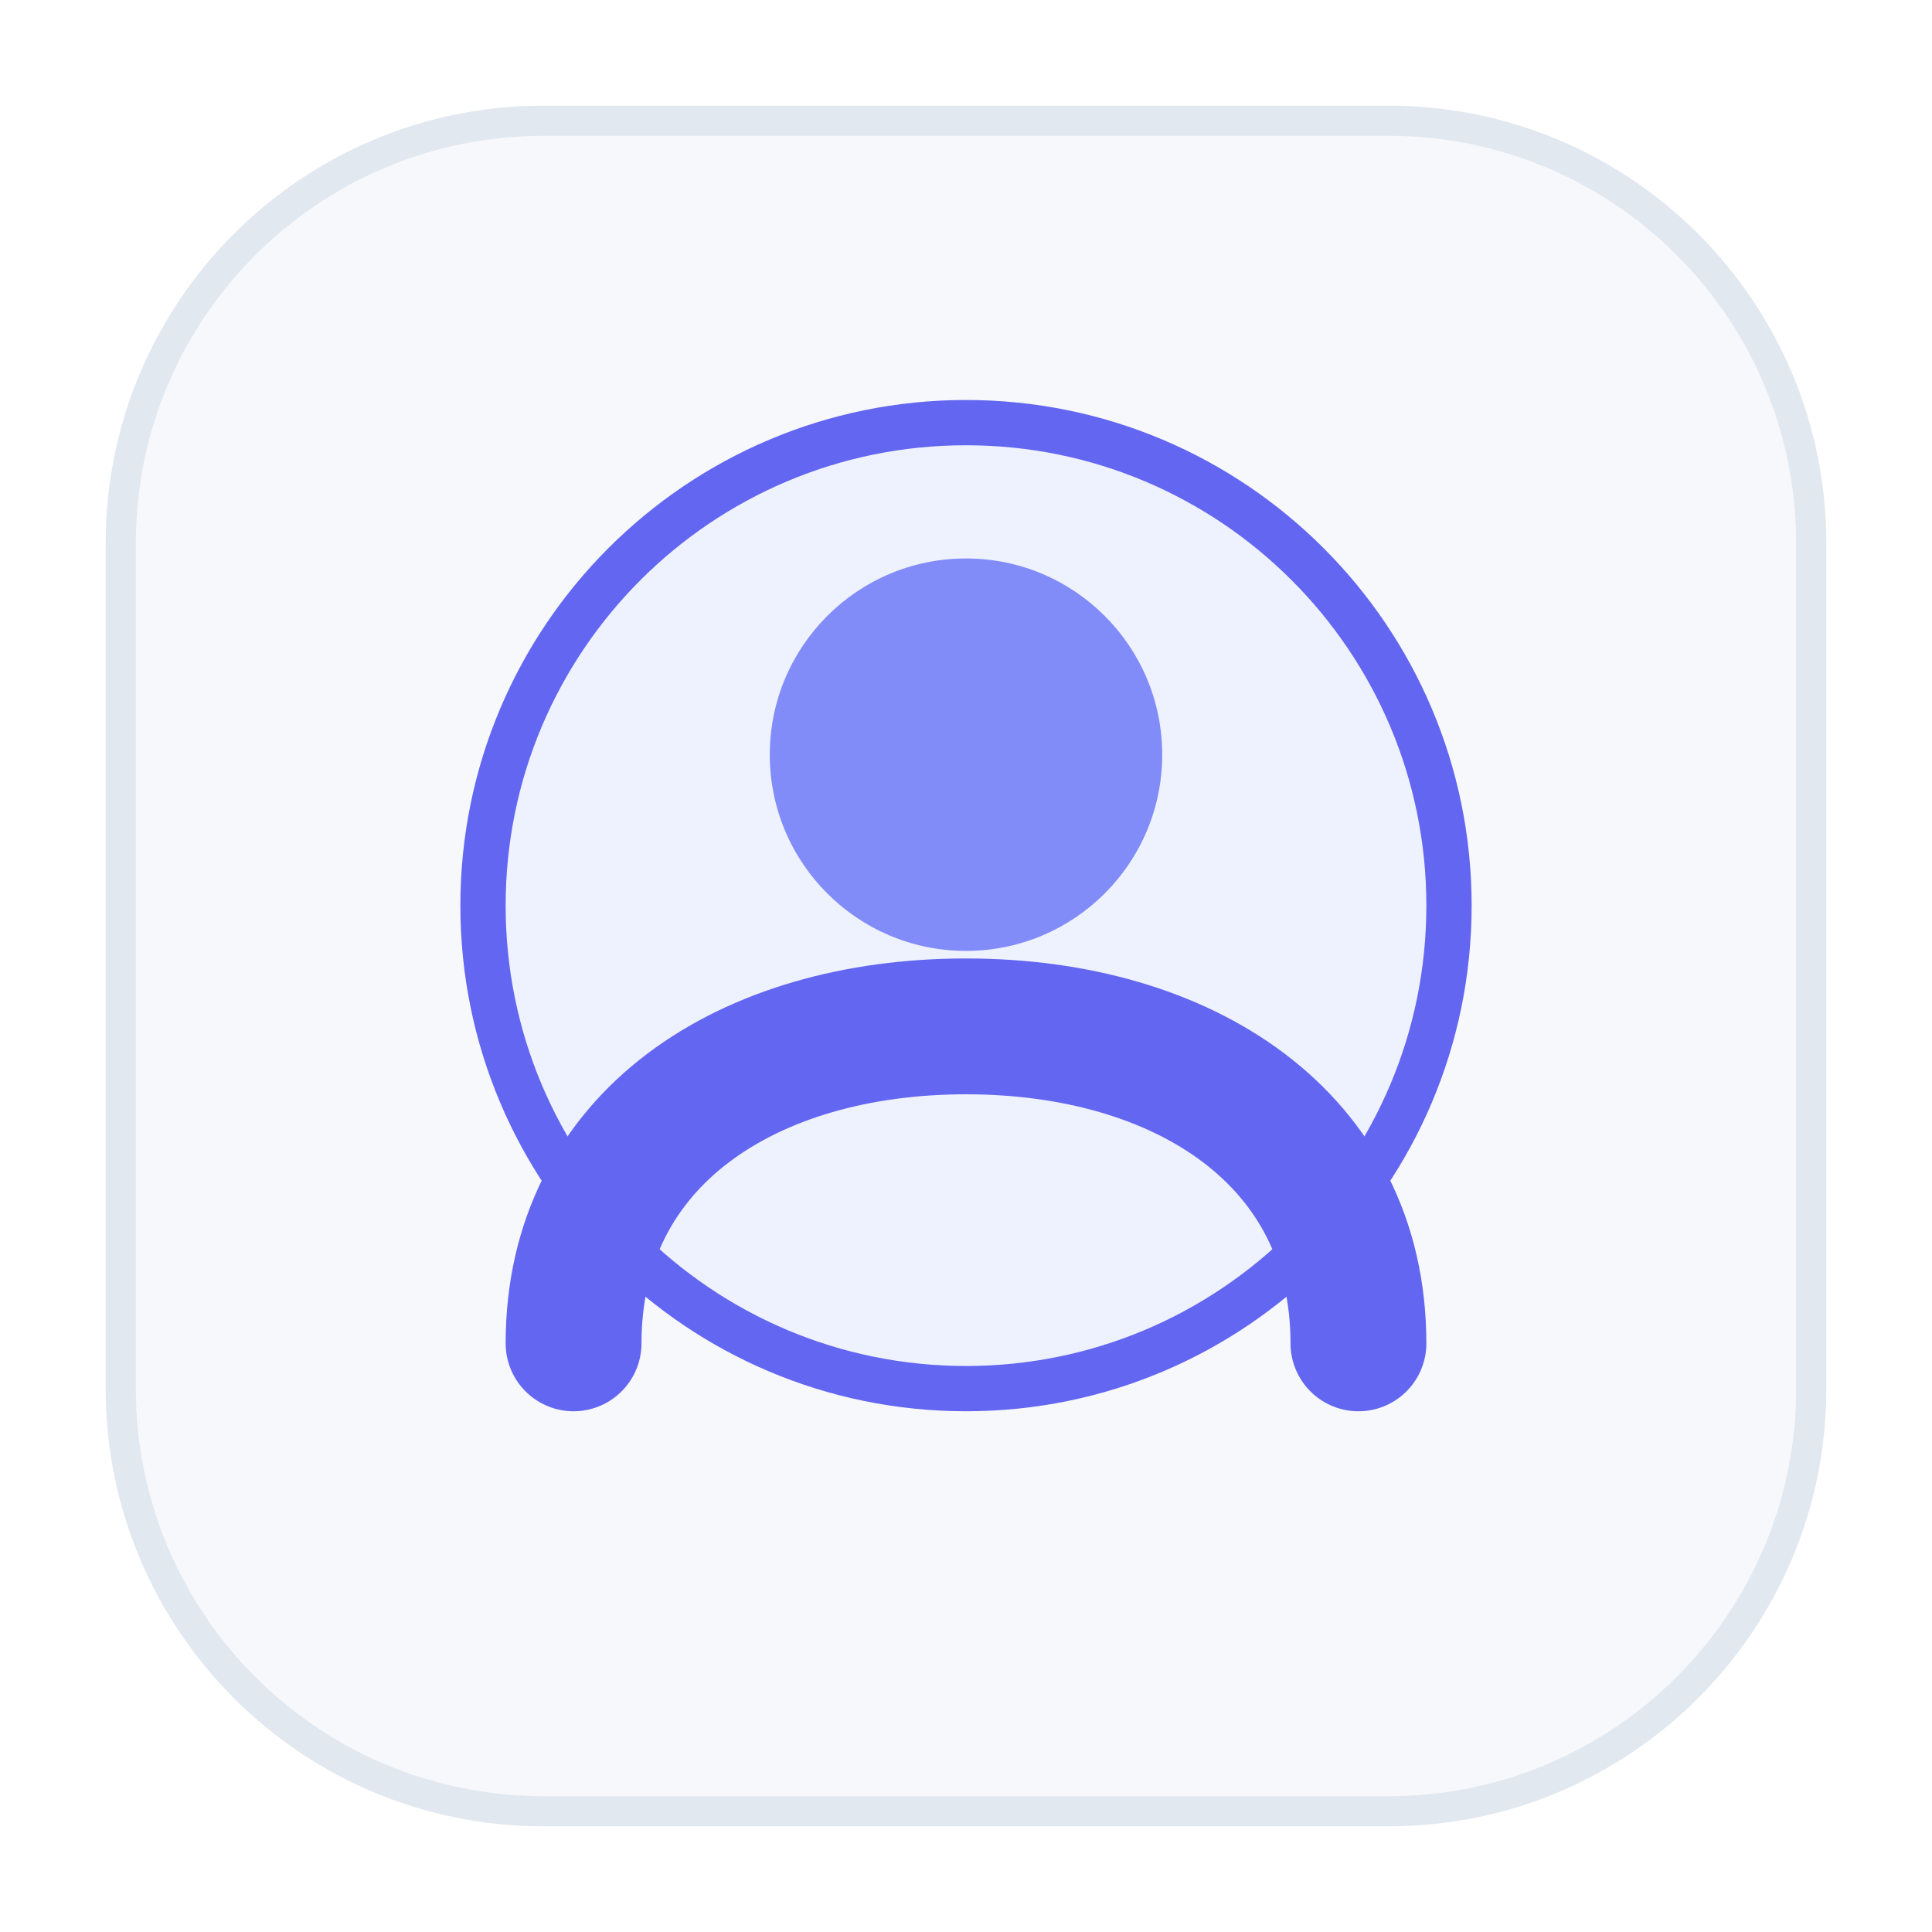
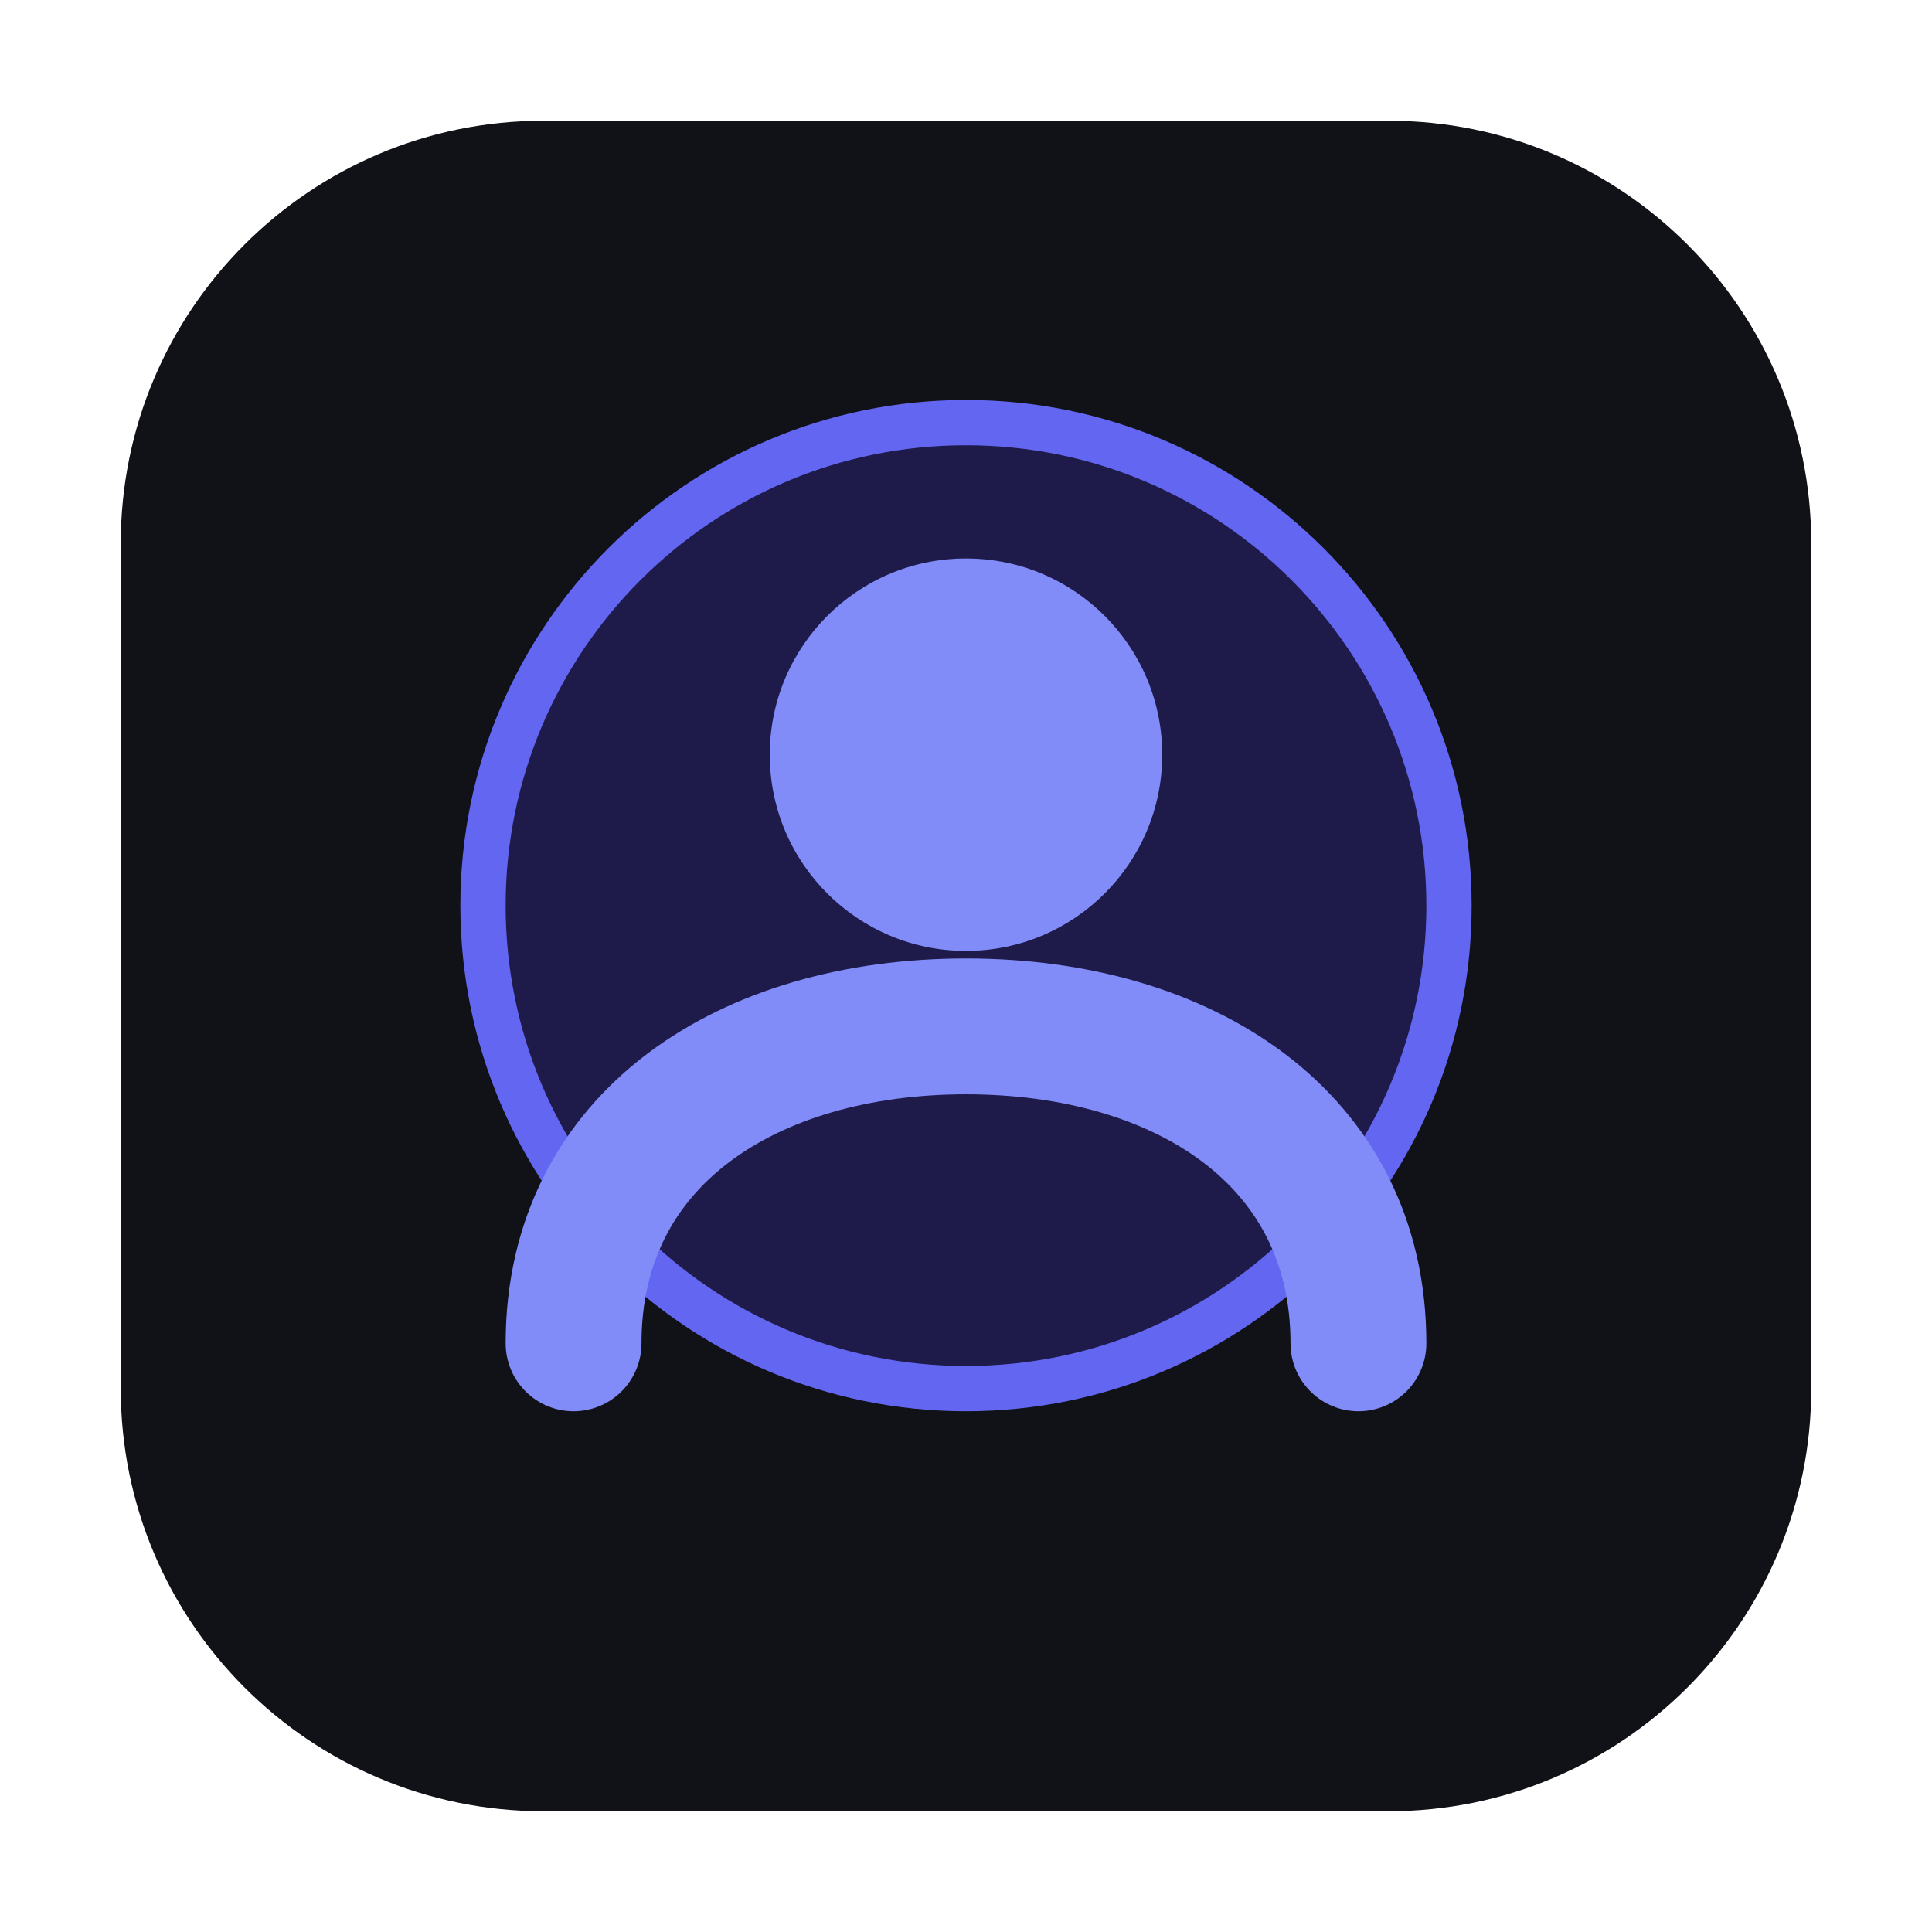
<svg xmlns="http://www.w3.org/2000/svg" width="64" height="64" viewBox="0 0 64 64" fill="none" role="img" aria-label="Portfolio">
-   <rect x="4" y="4" width="56" height="56" rx="14" fill="#f7f8fc" stroke="#e2e8f0" stroke-width="1" />
-   <circle cx="32" cy="30" r="16" fill="#eef2ff" stroke="#6366f1" stroke-width="1.5" />
+   <rect x="4" y="4" width="56" height="56" rx="14" fill="#111118" />
+   <circle cx="32" cy="30" r="16" fill="#1e1b4b" stroke="#6366f1" stroke-width="1.5" />
  <circle cx="32" cy="25" r="6.5" fill="#818cf8" />
-   <path d="M19 44.5c0-6.8 5.8-10.5 13-10.5s13 3.7 13 10.5" stroke="#6366f1" stroke-width="4.5" stroke-linecap="round" fill="none" />
+   <path d="M19 44.5c0-6.8 5.8-10.5 13-10.5s13 3.7 13 10.5" stroke="#818cf8" stroke-width="4.5" stroke-linecap="round" fill="none" />
</svg>
